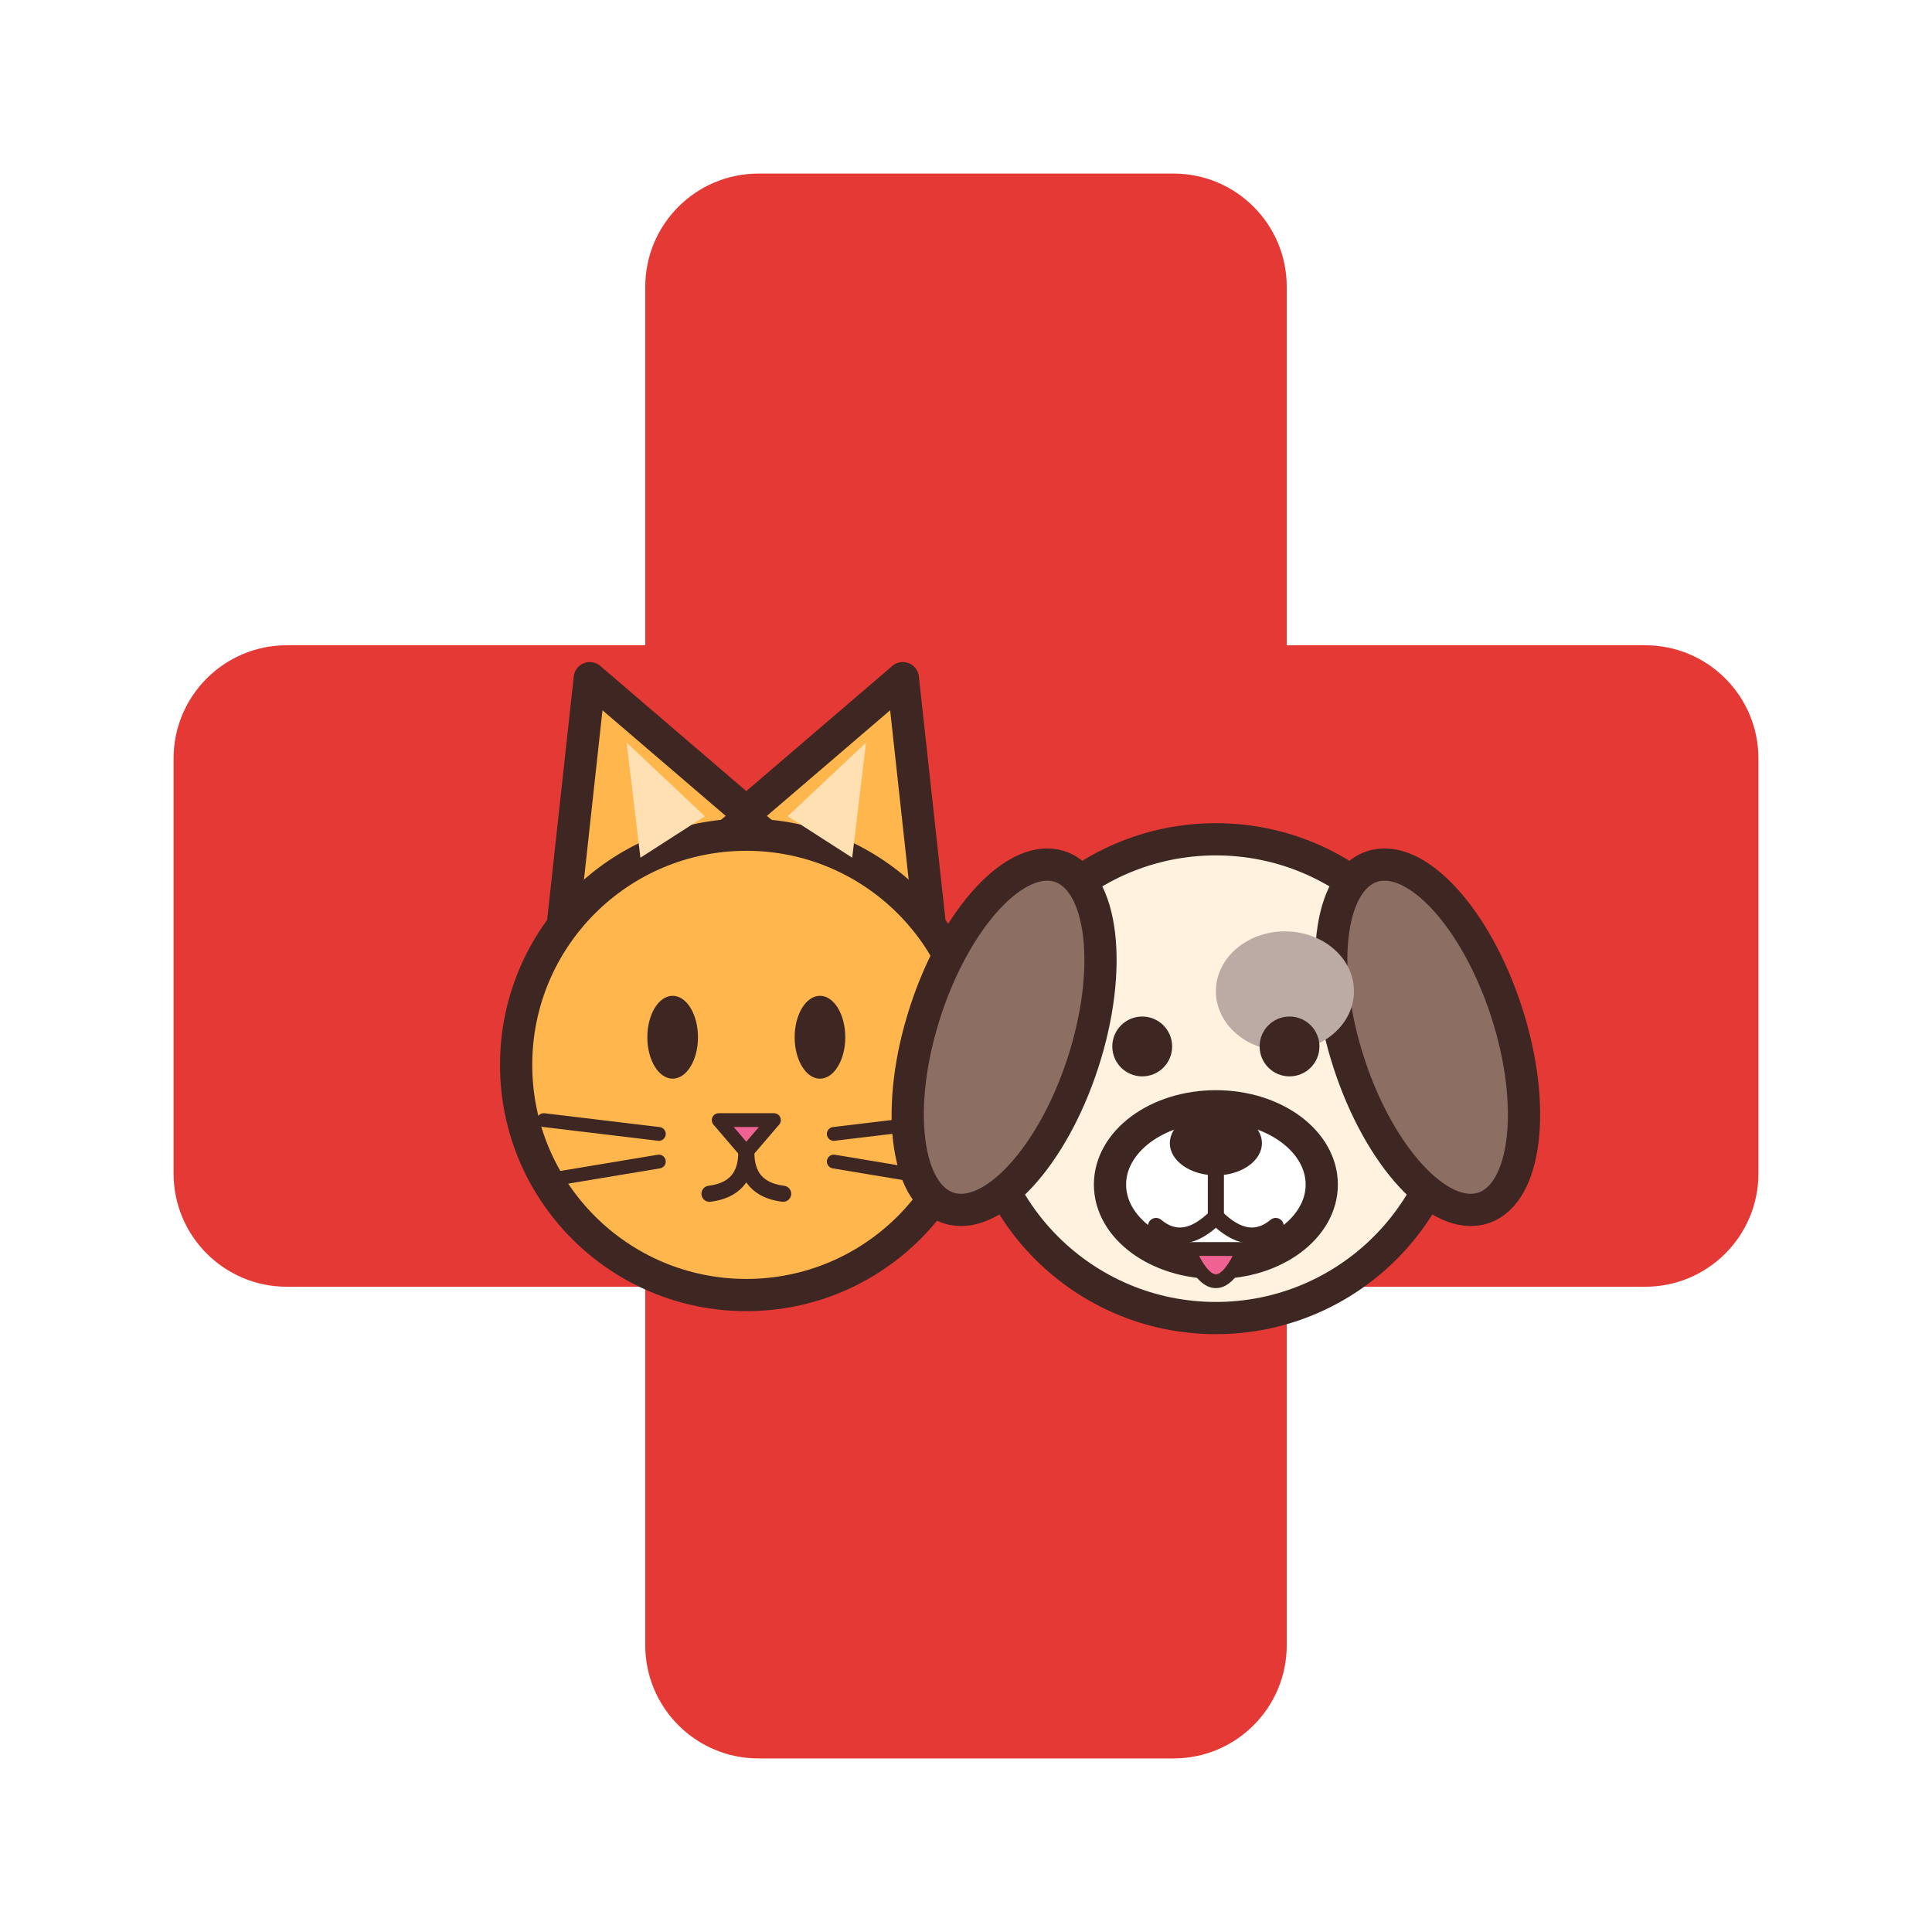
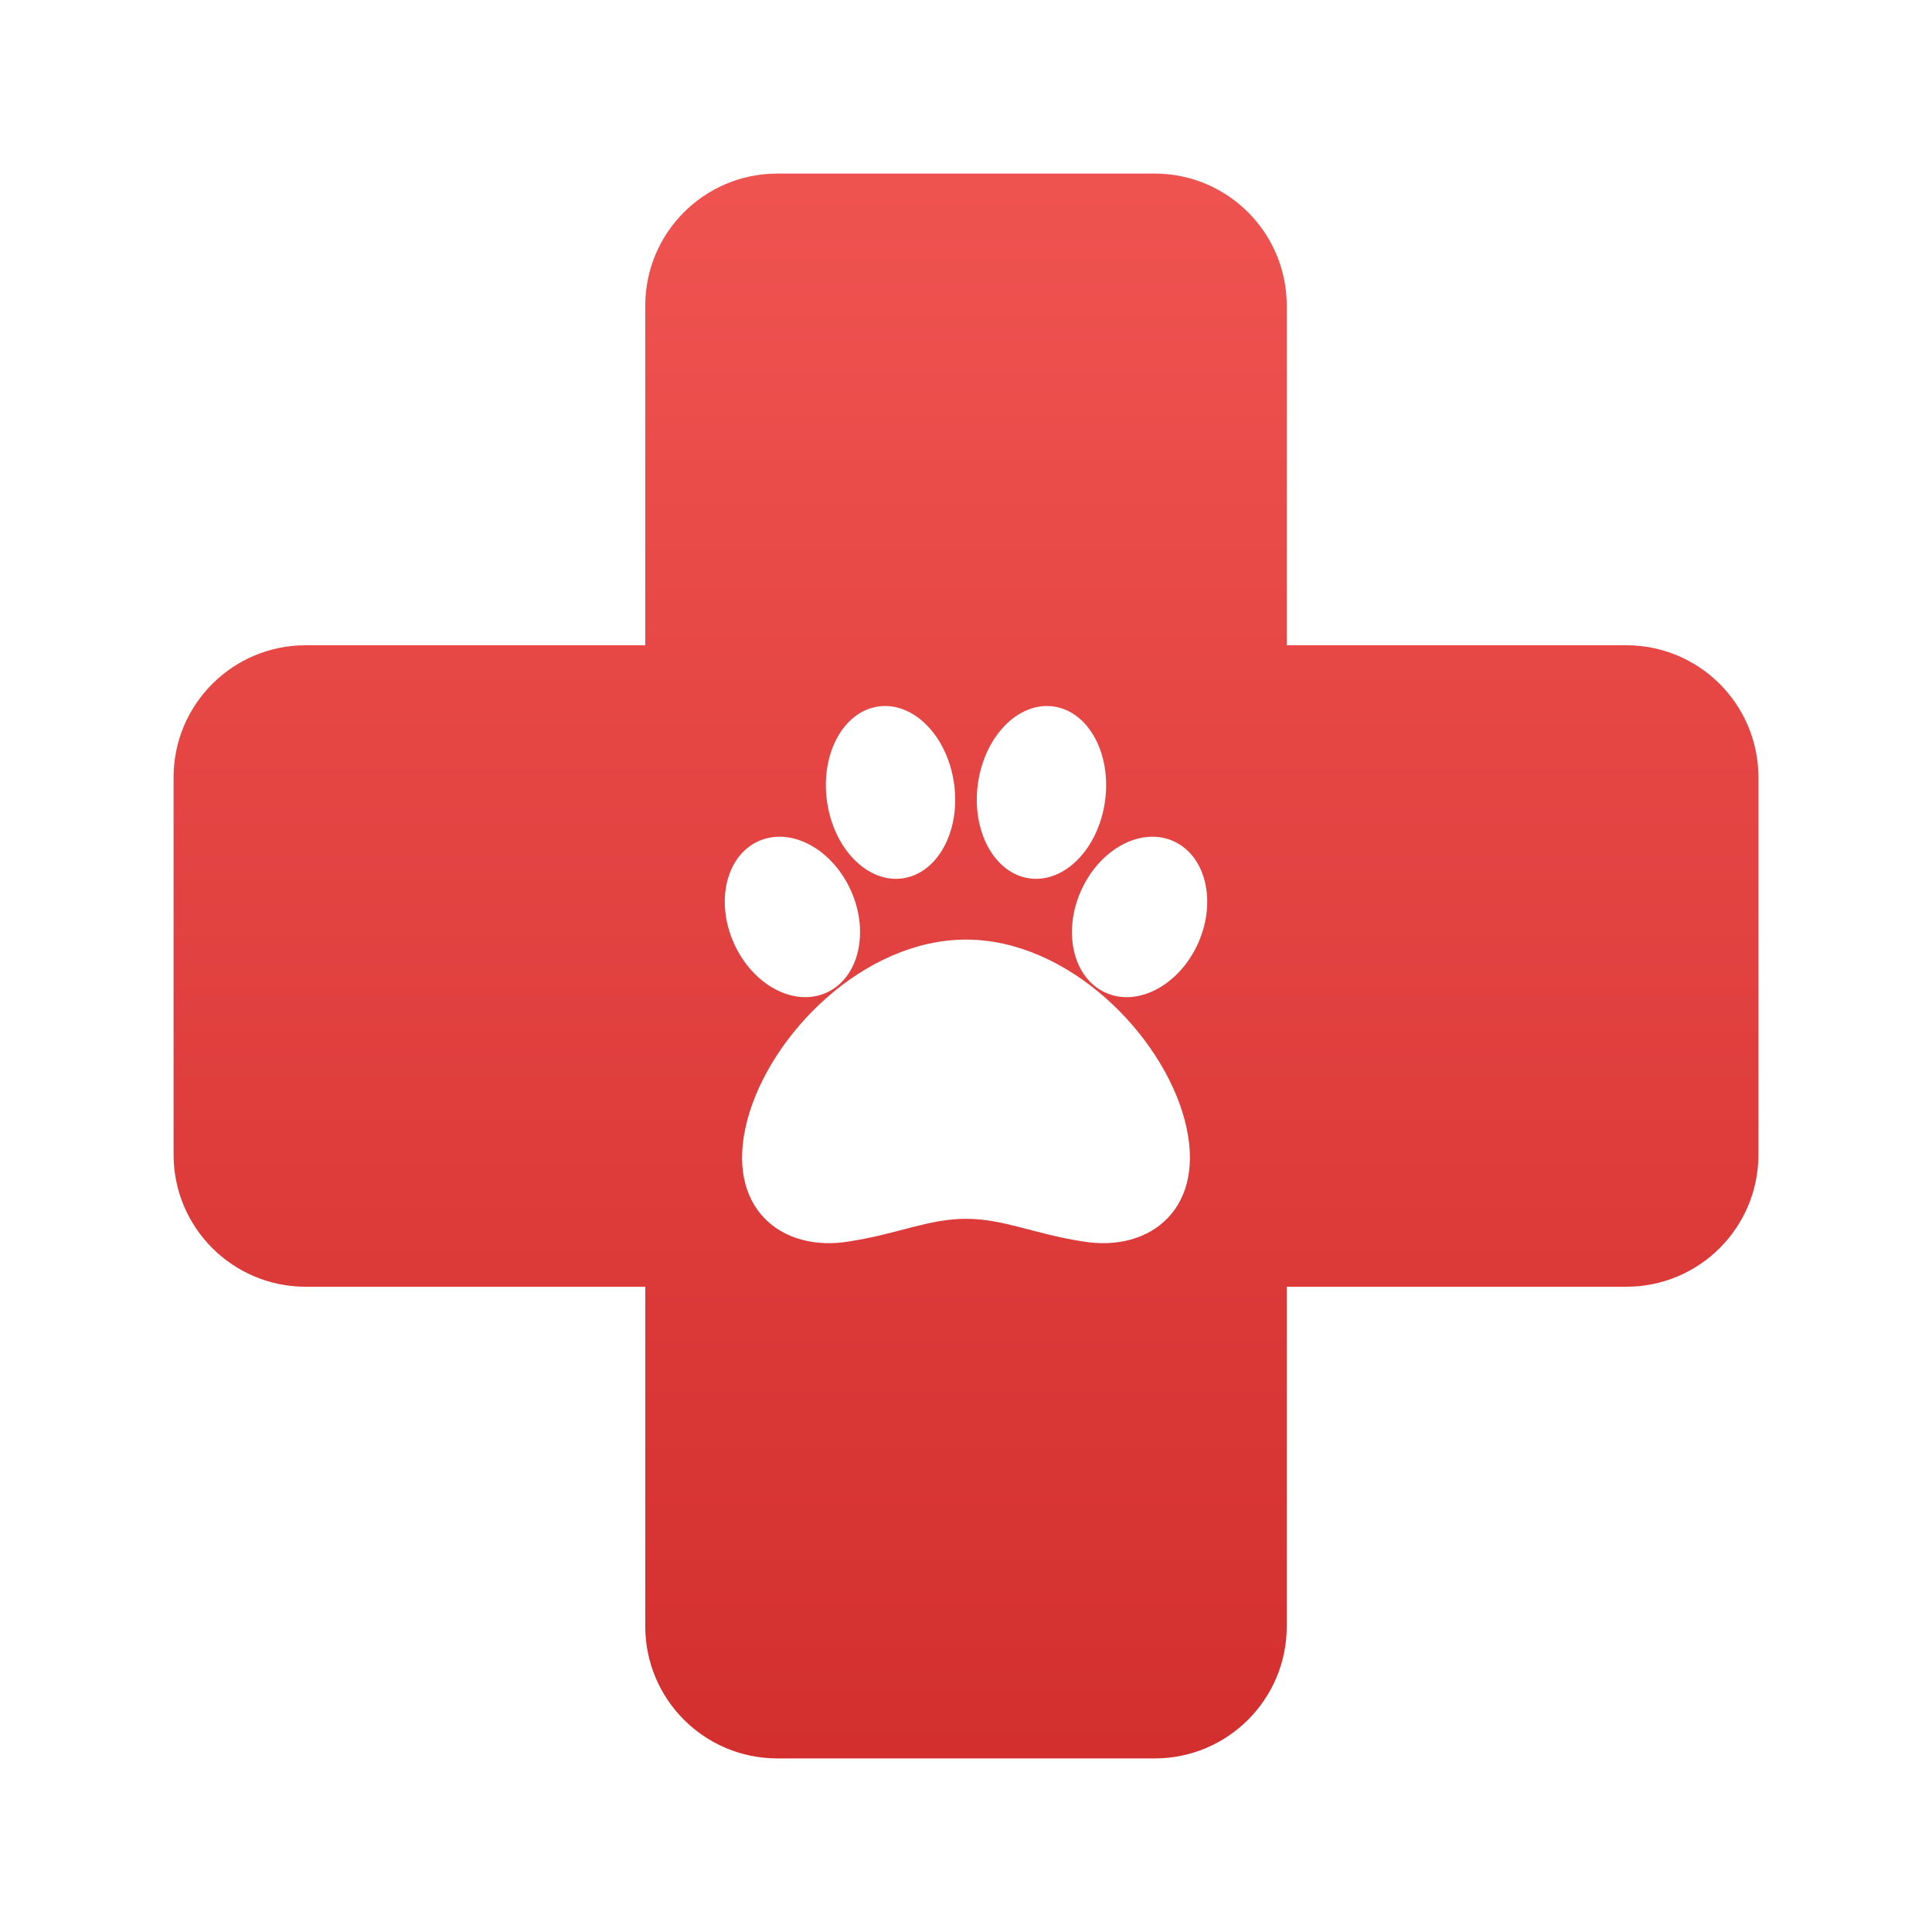
<svg xmlns="http://www.w3.org/2000/svg" width="1024" height="1024" viewBox="0 0 1024 1024">
  <rect width="1024" height="1024" fill="#FFFFFF" />
-   <path d="M402 92 H622 A60 60 0 0 1 682 152 V342 H872 A60 60 0 0 1 932 402 V622 A60 60 0 0 1 872 682 H682 V872 A60 60 0 0 1 622 932 H402 A60 60 0 0 1 342 872 V682 H152 A60 60 0 0 1 92 622 V402 A60 60 0 0 1 152 342 H342 V152 A60 60 0 0 1 402 92 Z" fill="#E53935" />
-   <g transform="translate(520 540) scale(1.22) translate(-520 -540)" stroke="#3E2723" stroke-width="14" stroke-linejoin="round" stroke-linecap="round">
-     <path d="M336 520 L350 392 L420 452 Z" fill="#FFB74D" />
-     <path d="M500 520 L486 392 L416 452 Z" fill="#FFB74D" />
-     <circle cx="418" cy="560" r="100" fill="#FFB74D" />
-     <path d="M366 420 L372 470 L400 452 Z" fill="#FFE0B2" stroke="none" />
-     <path d="M470 420 L464 470 L436 452 Z" fill="#FFE0B2" stroke="none" />
-     <ellipse cx="386" cy="548" rx="11" ry="18" fill="#3E2723" stroke="none" />
-     <ellipse cx="450" cy="548" rx="11" ry="18" fill="#3E2723" stroke="none" />
-     <path d="M406 584 H430 L418 598 Z" fill="#F06292" stroke-width="6" />
-     <path d="M418 598 Q418 614 402 616 M418 598 Q418 614 434 616" fill="none" stroke-width="7" />
-     <path d="M330 584 L380 590 M332 610 L380 602 M506 584 L456 590 M504 610 L456 602" fill="none" stroke-width="6" />
-     <circle cx="622" cy="566" r="104" fill="#FFF3E0" />
-     <ellipse cx="530" cy="548" rx="36" ry="78" fill="#8D6E63" transform="rotate(18 530 548)" />
-     <ellipse cx="714" cy="548" rx="36" ry="78" fill="#8D6E63" transform="rotate(-18 714 548)" />
-     <ellipse cx="652" cy="528" rx="30" ry="26" fill="#BCAAA4" stroke="none" />
-     <circle cx="590" cy="552" r="13" fill="#3E2723" stroke="none" />
-     <circle cx="654" cy="552" r="13" fill="#3E2723" stroke="none" />
-     <ellipse cx="622" cy="612" rx="46" ry="34" fill="#FFFFFF" />
-     <ellipse cx="622" cy="594" rx="20" ry="14" fill="#3E2723" stroke="none" />
-     <path d="M622 608 V626 M622 626 Q608 640 596 630 M622 626 Q636 640 648 630" fill="none" stroke-width="7" />
-     <path d="M610 640 Q622 668 634 640 Z" fill="#F06292" stroke-width="6" />
+   <defs>
+     <linearGradient id="rojo" x1="0" y1="0" x2="0" y2="1">
+       <stop offset="0" stop-color="#EF5350" />
+       <stop offset="1" stop-color="#D32F2F" />
+     </linearGradient>
+   </defs>
+   <path d="M412 92 H612 A70 70 0 0 1 682 162 V342 H862 A70 70 0 0 1 932 412 V612 A70 70 0 0 1 862 682 H682 V862 A70 70 0 0 1 612 932 H412 A70 70 0 0 1 342 862 V682 H162 A70 70 0 0 1 92 612 V412 A70 70 0 0 1 162 342 H342 V162 A70 70 0 0 1 412 92 Z" fill="url(#rojo)" />
+   <g fill="#FFFFFF">
+     <path d="M512 498 C566 498 616 548 628 594 C640 640 610 664 574 658 C548 654 532 646 512 646 C492 646 476 654 450 658 C414 664 384 640 396 594 C408 548 458 498 512 498 Z" />
+     <ellipse cx="420" cy="486" rx="34" ry="44" transform="rotate(-24 420 486)" />
+     <ellipse cx="472" cy="420" rx="34" ry="46" transform="rotate(-8 472 420)" />
+     <ellipse cx="552" cy="420" rx="34" ry="46" transform="rotate(8 552 420)" />
+     <ellipse cx="604" cy="486" rx="34" ry="44" transform="rotate(24 604 486)" />
  </g>
</svg>
